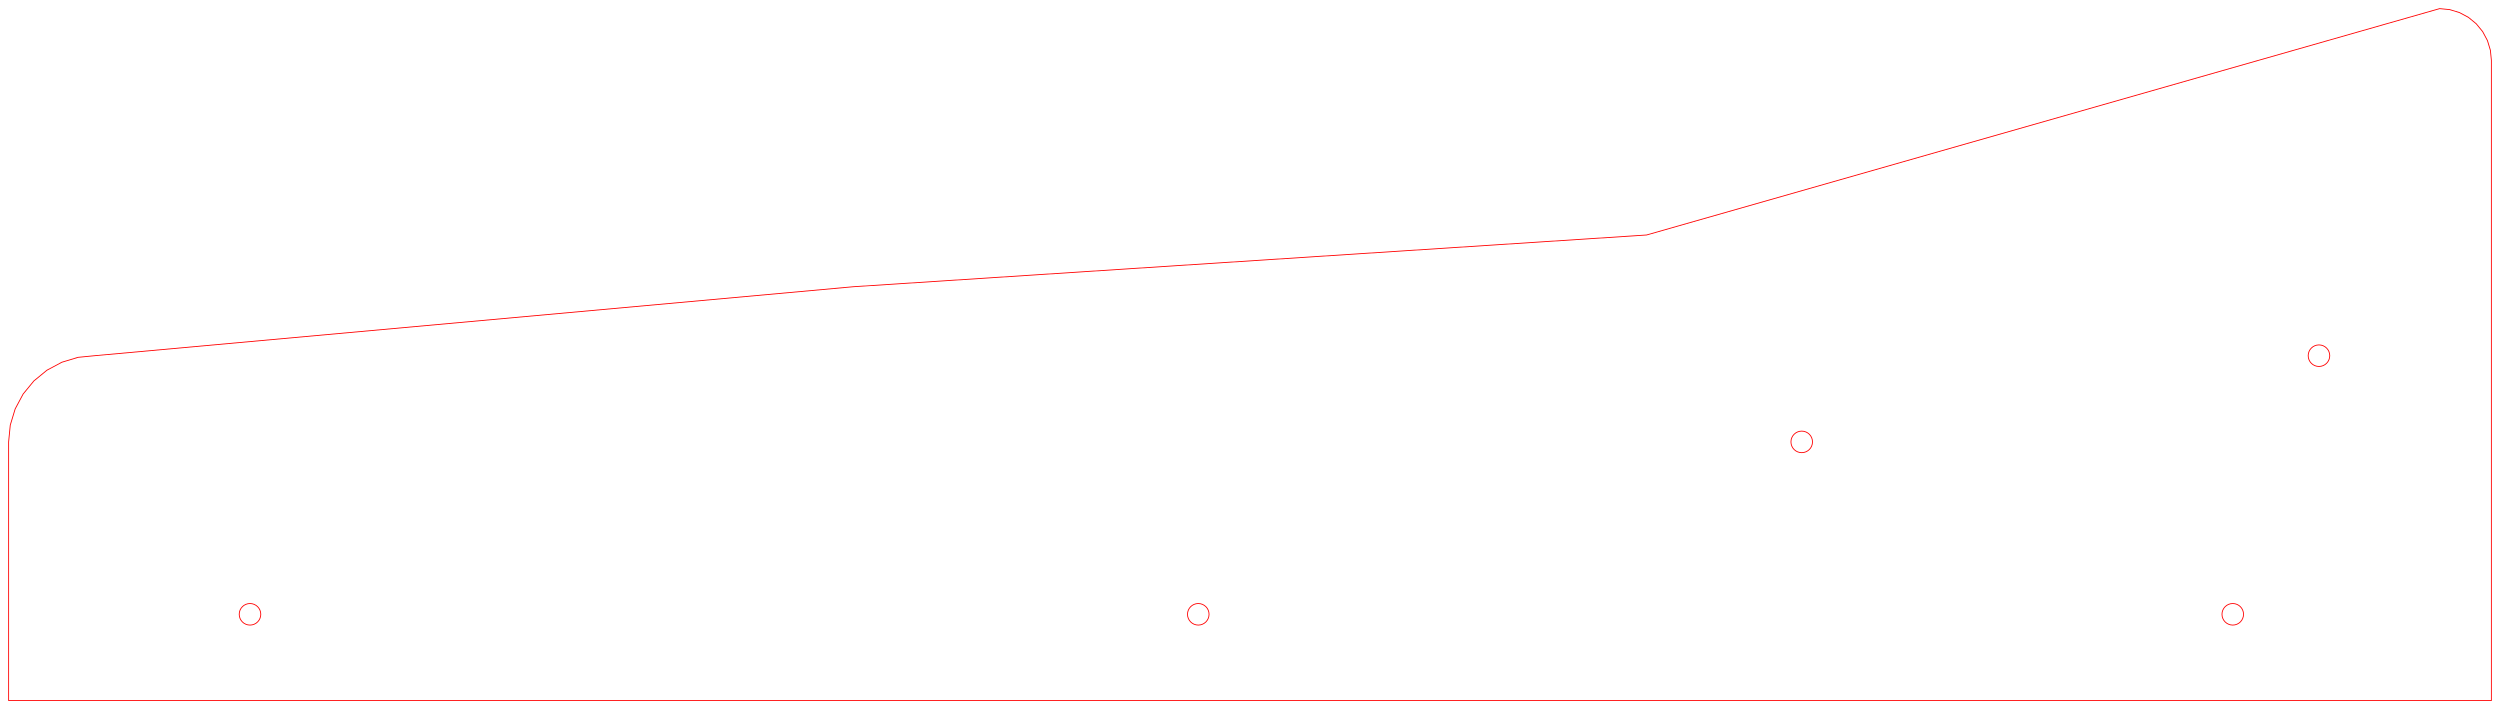
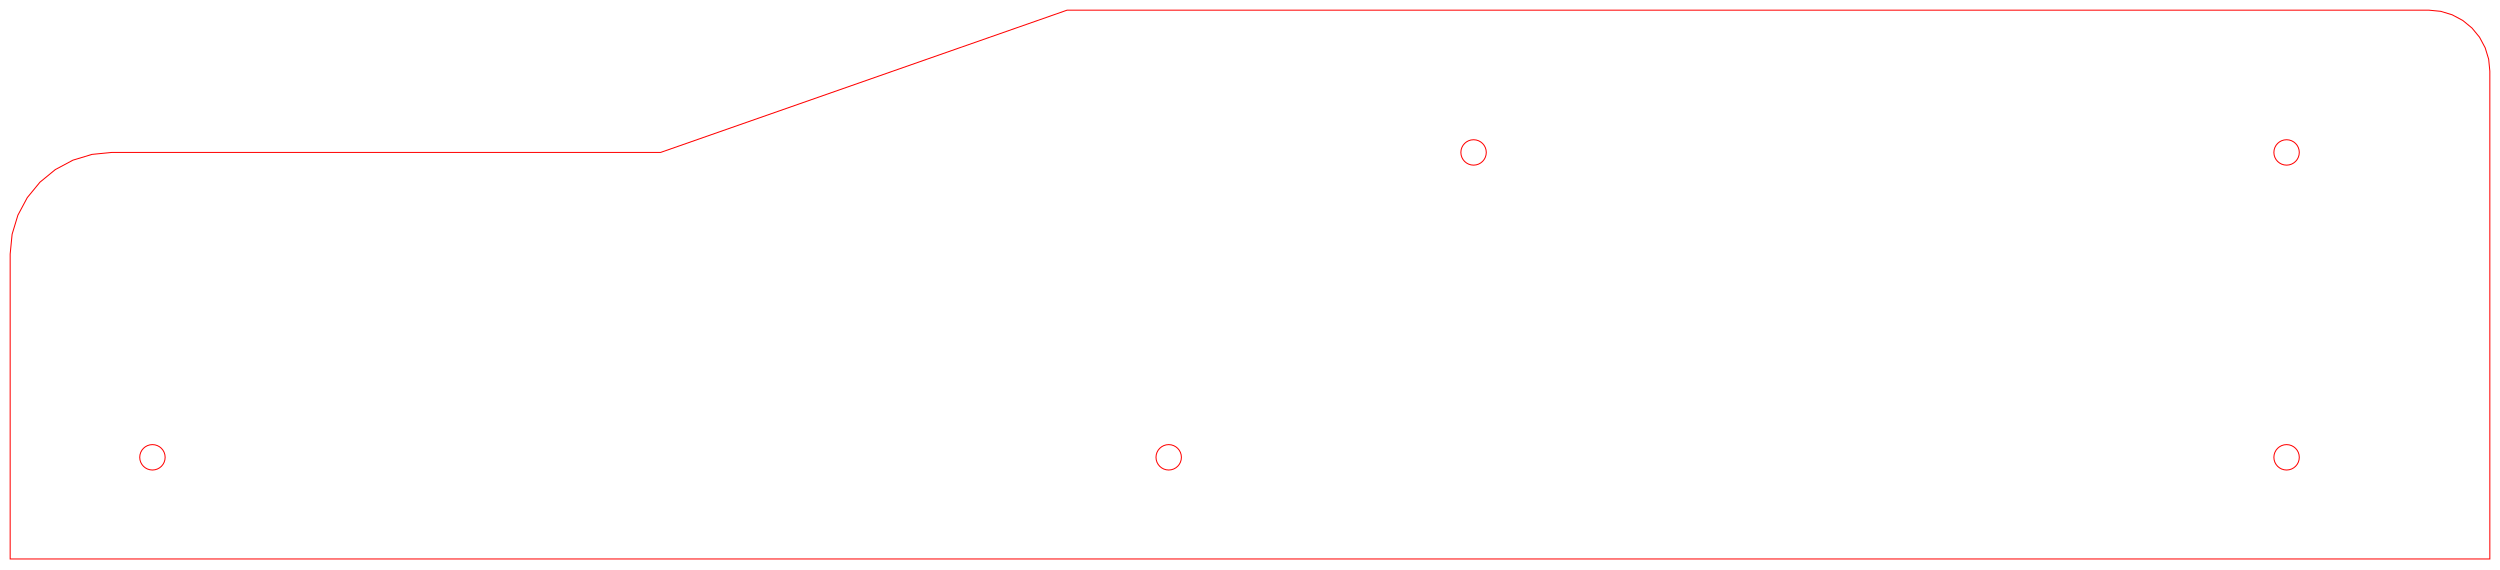
- <svg xmlns="http://www.w3.org/2000/svg" width="290.00mm" height="82.26mm" viewBox="0 0 290.000 82.259">
+ <svg xmlns="http://www.w3.org/2000/svg" width="246.00mm" height="56.00mm" viewBox="0 0 246.000 56.000">
  <g id="incisione" fill="#000000" stroke="none">

</g>
  <g id="segno" fill="none" stroke="#0000FF" stroke-width="0.1">

</g>
  <g id="taglio" fill="none" stroke="#FF0000" stroke-width="0.1">
-     <path d="M289.000,81.259 L1.000,81.259 L1.000,51.259 L1.192,49.308 L1.761,47.432 L2.685,45.703 L3.929,44.188 L5.444,42.944 L7.173,42.020 L9.049,41.451 L11.000,41.259 L99.000,33.259 L191.000,27.259 L283.000,1.000 L284.171,1.115 L285.296,1.457 L286.333,2.011 L287.243,2.757 L287.989,3.667 L288.543,4.704 L288.885,5.829 L289.000,7.000 Z" />
-     <circle cx="259.000" cy="71.259" r="1.250" />
-     <circle cx="139.000" cy="71.259" r="1.250" />
-     <circle cx="29.000" cy="71.259" r="1.250" />
-     <circle cx="269.000" cy="41.259" r="1.250" />
-     <circle cx="209.000" cy="51.259" r="1.250" />
+     <path d="M245.000,55.000 L1.000,55.000 L1.000,25.000 L1.192,23.049 L1.761,21.173 L2.685,19.444 L3.929,17.929 L5.444,16.685 L7.173,15.761 L9.049,15.192 L11.000,15.000 L65.000,15.000 L105.000,1.000 L239.000,1.000 L240.171,1.115 L241.296,1.457 L242.333,2.011 L243.243,2.757 L243.989,3.667 L244.543,4.704 L244.885,5.829 L245.000,7.000 Z" />
+     <circle cx="225.000" cy="45.000" r="1.250" />
+     <circle cx="115.000" cy="45.000" r="1.250" />
+     <circle cx="15.000" cy="45.000" r="1.250" />
+     <circle cx="225.000" cy="15.000" r="1.250" />
+     <circle cx="145.000" cy="15.000" r="1.250" />
  </g>
</svg>
